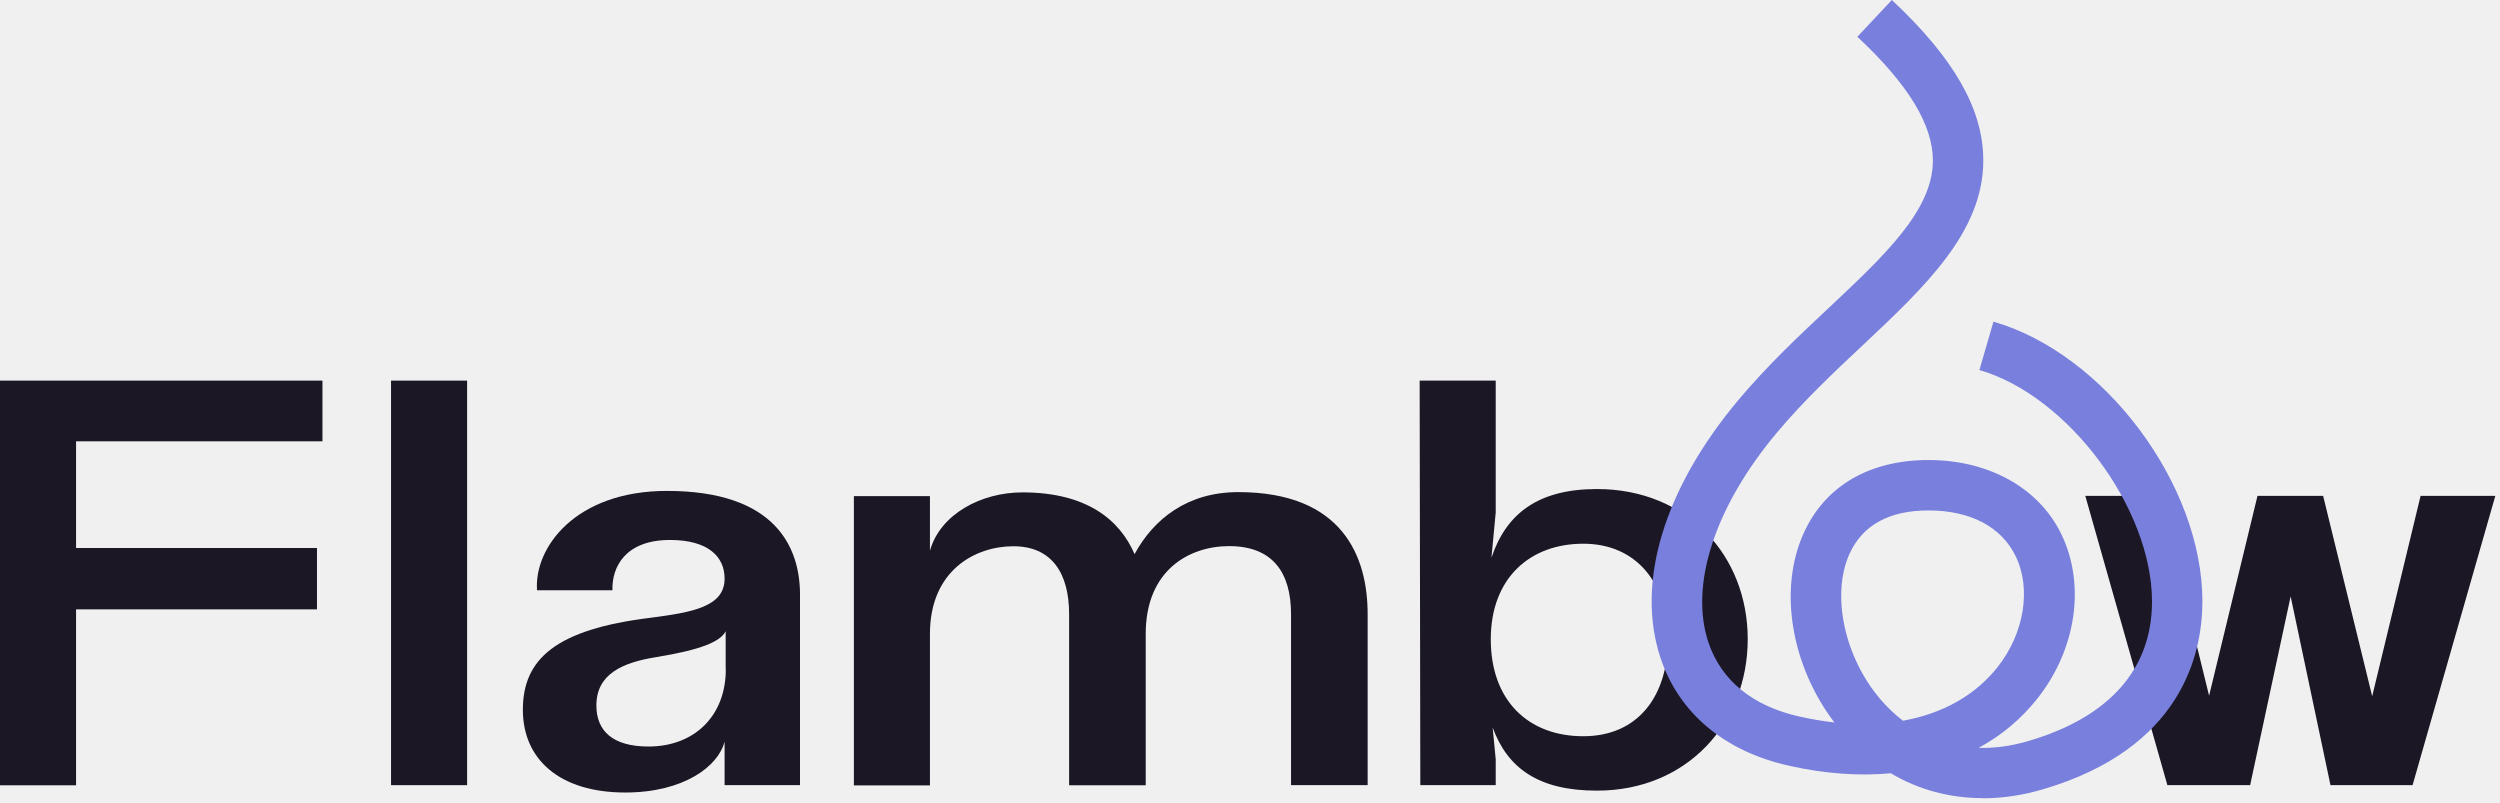
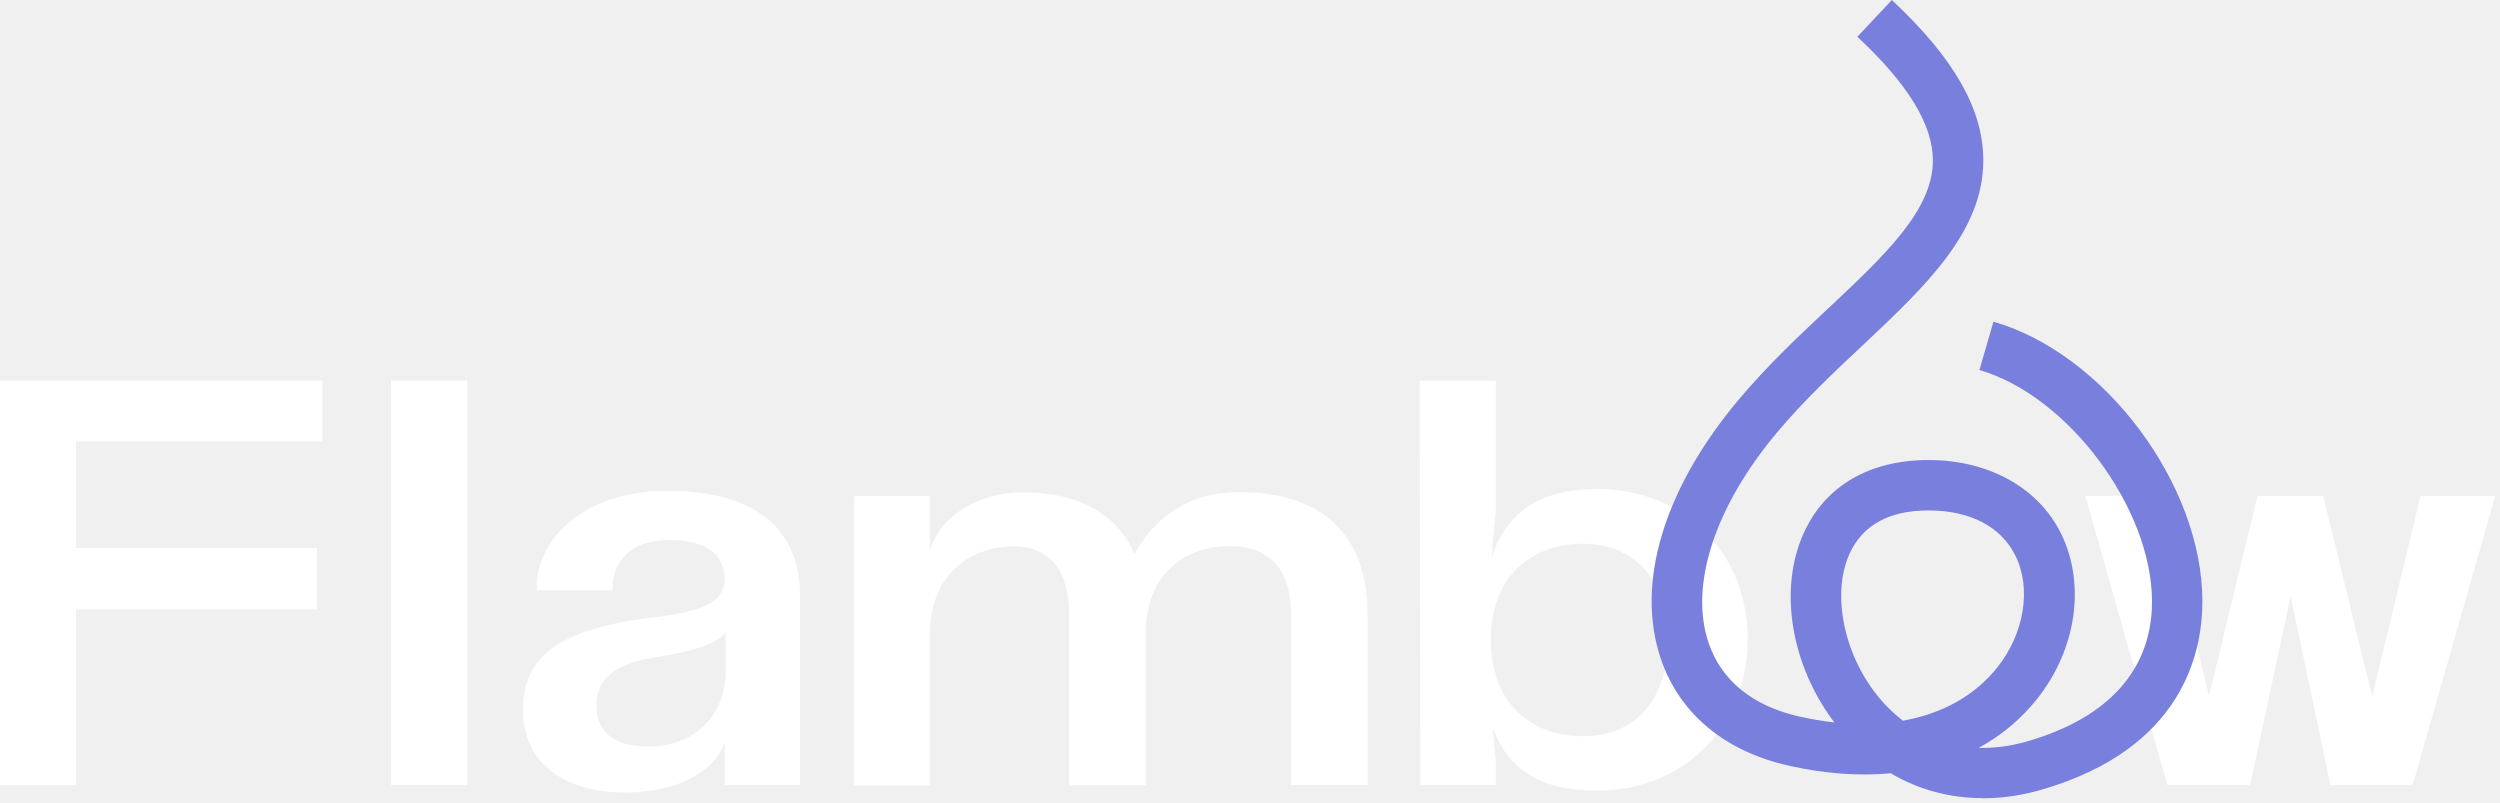
<svg xmlns="http://www.w3.org/2000/svg" width="187" height="60" viewBox="0 0 187 60" fill="none">
-   <path d="M0 28.47H24.12V33.01H5.69V40.99H23.71V45.58H5.69V58.74H0V28.48V28.47Z" fill="#1B1725" />
-   <path d="M29.25 28.47H34.94V58.73H29.25V28.47Z" fill="#1B1725" />
-   <path d="M39.11 53.09C39.11 49.28 41.59 47.08 48.65 46.21C51.81 45.8 54.2 45.38 54.2 43.28C54.2 41.63 52.96 40.39 50.12 40.39C46.77 40.39 45.76 42.41 45.81 44.15H40.17C39.94 40.99 43.01 36.72 49.89 36.72C58.05 36.72 59.84 40.98 59.84 44.47V58.73H54.2V55.47C53.74 57.3 51.17 59.28 46.77 59.28C41.86 59.28 39.11 56.8 39.11 53.09ZM54.28 50.06V47.22C53.87 48 52.45 48.6 49.1 49.15C46.53 49.56 44.61 50.43 44.61 52.77C44.61 54.65 45.8 55.84 48.51 55.84C51.9 55.84 54.29 53.59 54.29 50.06H54.28Z" fill="#1B1725" />
-   <path d="M84.87 41.44C86.29 38.83 88.81 36.81 92.62 36.81C100.46 36.81 102.3 41.67 102.3 45.94V58.73H96.57V45.94C96.57 42.82 95.19 40.85 91.94 40.85C88.96 40.85 85.7 42.64 85.7 47.41V58.74H79.97V45.95C79.97 42.83 78.64 40.86 75.8 40.86C72.96 40.86 69.56 42.65 69.56 47.42V58.75H63.87V37.11H69.56V41.19C70.34 38.44 73.41 36.83 76.48 36.83C81.29 36.83 83.77 38.89 84.87 41.46V41.44Z" fill="#1B1725" />
-   <path d="M106.19 28.47H111.88V38.33L111.56 41.72C112.66 38.42 115.05 36.58 119.45 36.58C126.24 36.58 130.73 41.58 130.73 47.81C130.73 54.04 126.24 59.14 119.45 59.14C115.05 59.14 112.76 57.44 111.65 54.42L111.88 56.8V58.73H106.24L106.19 28.47ZM124.76 47.82C124.76 43.65 122.42 40.67 118.43 40.67C114.44 40.67 111.51 43.24 111.51 47.82C111.51 52.4 114.31 55.07 118.43 55.07C122.55 55.07 124.76 52.04 124.76 47.82Z" fill="#1B1725" />
-   <path d="M155.98 37.09H161.57L165.24 52.04L168.86 37.09H173.77L177.44 52.08L181.06 37.09H186.65L180.46 58.73H174.32L171.34 44.61L168.31 58.73H162.12L155.98 37.09Z" fill="#1B1725" />
+   <path d="M0 28.47H24.12V33.01H5.69V40.99H23.71V45.58H5.69V58.74H0V28.48V28.47Z" fill="#ffffff" />
+   <path d="M29.25 28.47H34.94V58.73H29.25V28.47Z" fill="#ffffff" />
+   <path d="M39.11 53.09C39.11 49.28 41.59 47.08 48.65 46.21C51.81 45.8 54.2 45.38 54.2 43.28C54.2 41.63 52.96 40.39 50.12 40.39C46.77 40.39 45.76 42.41 45.81 44.15H40.17C39.94 40.99 43.01 36.72 49.89 36.72C58.05 36.72 59.84 40.98 59.84 44.47V58.73H54.2V55.47C53.74 57.3 51.17 59.28 46.77 59.28C41.86 59.28 39.11 56.8 39.11 53.09ZM54.28 50.06V47.22C53.87 48 52.45 48.6 49.1 49.15C46.53 49.56 44.61 50.43 44.61 52.77C44.61 54.65 45.8 55.84 48.51 55.84C51.9 55.84 54.29 53.59 54.29 50.06H54.28Z" fill="#ffffff" />
+   <path d="M84.87 41.44C86.29 38.83 88.81 36.81 92.62 36.81C100.46 36.81 102.3 41.67 102.3 45.94V58.73H96.57V45.94C96.57 42.82 95.19 40.85 91.94 40.85C88.96 40.85 85.7 42.64 85.7 47.41V58.74H79.97V45.95C79.97 42.83 78.64 40.86 75.8 40.86C72.96 40.86 69.56 42.65 69.56 47.42V58.75H63.87V37.11H69.56V41.19C70.34 38.44 73.41 36.83 76.48 36.83C81.29 36.83 83.77 38.89 84.87 41.46V41.44Z" fill="#ffffff" />
+   <path d="M106.19 28.47H111.88V38.33L111.56 41.72C112.66 38.42 115.05 36.58 119.45 36.58C126.24 36.58 130.73 41.58 130.73 47.81C130.73 54.04 126.24 59.14 119.45 59.14C115.05 59.14 112.76 57.44 111.65 54.42L111.88 56.8V58.73H106.24L106.19 28.47ZM124.76 47.82C124.76 43.65 122.42 40.67 118.43 40.67C114.44 40.67 111.51 43.24 111.51 47.82C111.51 52.4 114.31 55.07 118.43 55.07C122.55 55.07 124.76 52.04 124.76 47.82Z" fill="#ffffff" />
+   <path d="M155.98 37.09H161.57L165.24 52.04L168.86 37.09H173.77L177.44 52.08L181.06 37.09H186.65L180.46 58.73H174.32L171.34 44.61L168.31 58.73H162.12L155.98 37.09Z" fill="#ffffff" />
  <path d="M148.31 59.7C145.84 59.7 143.5 59.07 141.43 57.84C139.06 58.06 136.49 57.88 133.79 57.27C129.01 56.2 125.61 53.36 124.23 49.28C122.32 43.64 124.44 36.58 130.04 29.91C132.19 27.35 134.52 25.16 136.78 23.04C140.97 19.11 144.58 15.72 144.58 12.01C144.58 9.33 142.73 6.3 138.93 2.75L141.51 0C146.18 4.37 148.35 8.18 148.35 12.01C148.35 17.35 143.98 21.45 139.36 25.8C137.18 27.84 134.93 29.96 132.93 32.34C128.26 37.9 126.35 43.78 127.8 48.08C128.76 50.91 131.11 52.82 134.61 53.6C135.5 53.8 136.37 53.94 137.21 54.04C133.96 49.75 133.01 44.05 134.93 39.85C136.53 36.34 139.84 34.41 144.26 34.41C148.68 34.41 152.48 36.43 154.19 39.96C156.02 43.74 155.31 48.57 152.39 52.26C151.18 53.79 149.7 55.02 148 55.94C149.13 55.97 150.37 55.83 151.75 55.42C157.79 53.64 160.98 50.03 160.97 44.97C160.95 38 154.68 29.59 148.06 27.68L149.11 24.06C157.42 26.46 164.72 36.23 164.74 44.96C164.74 48.91 163.21 55.98 152.81 59.04C151.29 59.49 149.78 59.71 148.33 59.71L148.31 59.7ZM144.25 38.18C141.32 38.18 139.33 39.27 138.35 41.41C136.95 44.49 137.96 49.2 140.71 52.37C141.12 52.85 141.67 53.39 142.34 53.91C145.29 53.38 147.73 52.03 149.41 49.91C151.41 47.39 151.96 44.04 150.77 41.6C149.7 39.4 147.38 38.18 144.24 38.18H144.25Z" fill="#787FDC" />
</svg>
